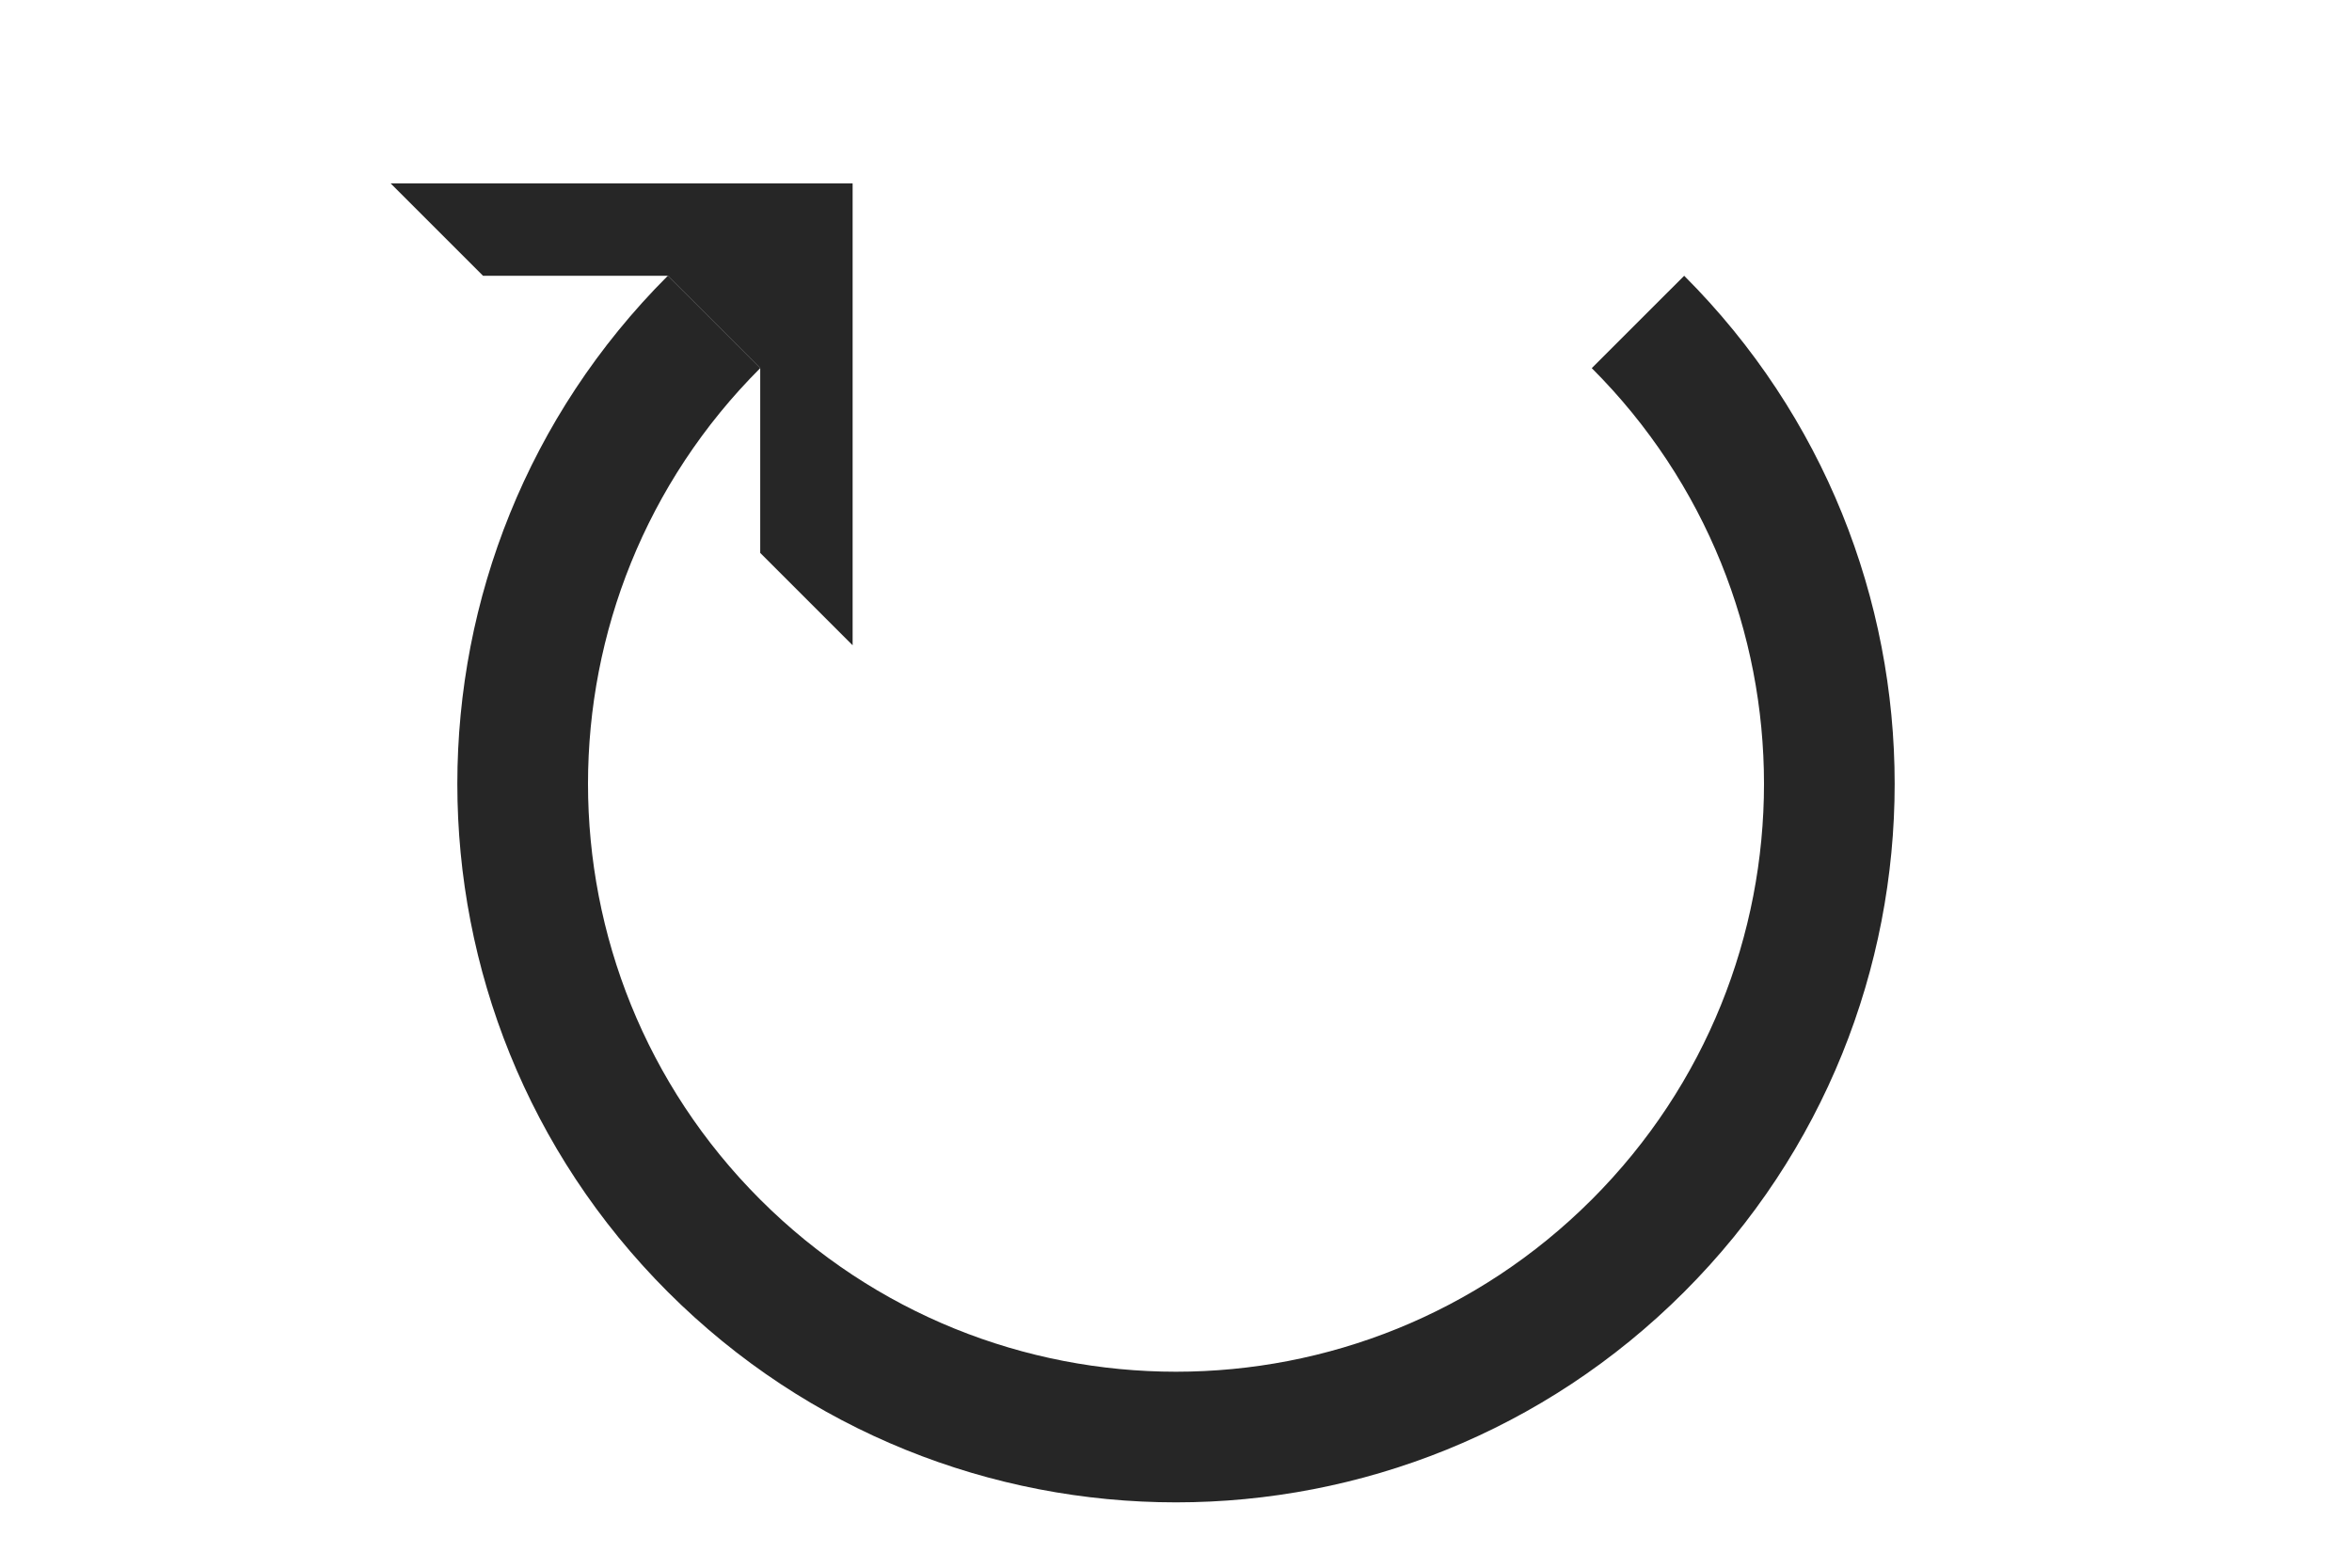
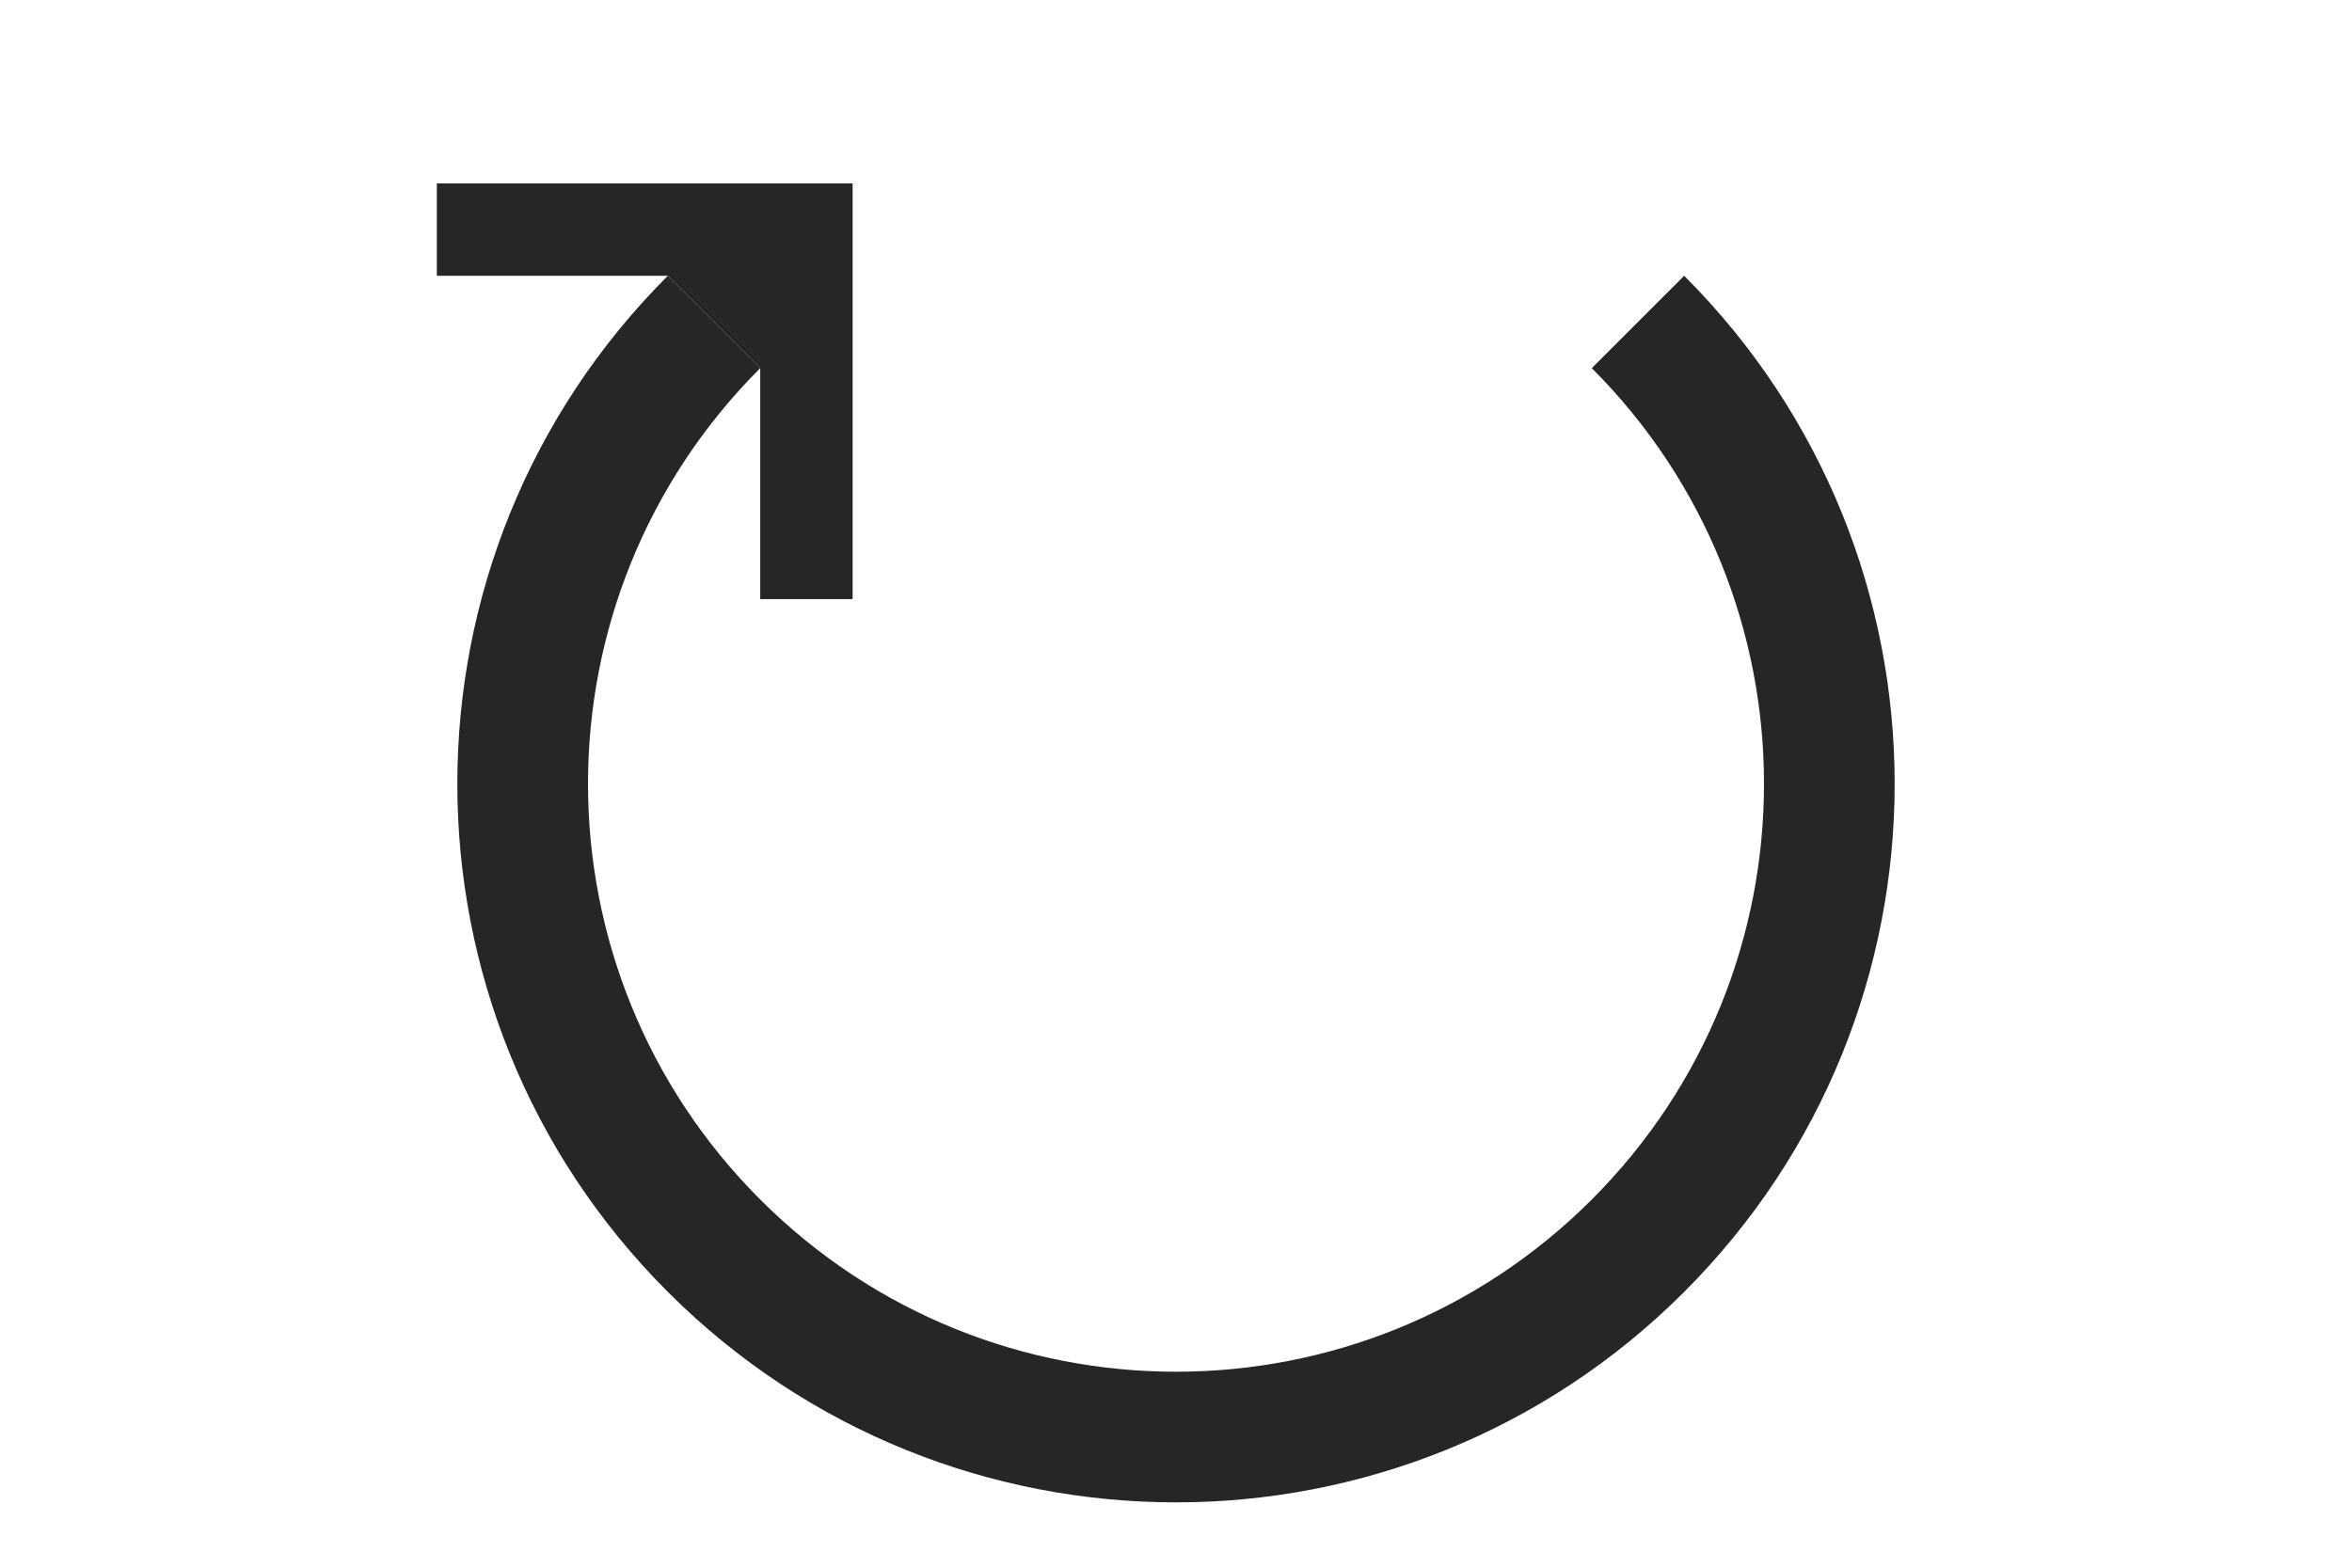
<svg xmlns="http://www.w3.org/2000/svg" width="18" height="12" id="svg2" version="1.1">
  <defs id="defs4" />
  <g id="layer1" transform="translate(-13,-73)">
    <g id="active-center" transform="matrix(1,0,0,-1,0,96)">
      <rect style="opacity:1;vector-effect:none;fill:#ff00ff;fill-opacity:0;stroke:none;stroke-width:2.302;stroke-linecap:square;stroke-linejoin:miter;stroke-miterlimit:8.3;stroke-dasharray:none;stroke-dashoffset:0;stroke-opacity:1;marker:none" id="decoration-center" width="18" height="12" x="13" y="11" />
    </g>
    <g id="g827" style="fill:#000000;fill-opacity:0.85" transform="rotate(45,33.85355,52.0901)">
      <path style="opacity:1;vector-effect:none;fill:#000000;fill-opacity:0.85;stroke:none;stroke-width:0.2;stroke-linecap:square;stroke-linejoin:miter;stroke-miterlimit:4;stroke-dasharray:none;stroke-dashoffset:0;stroke-opacity:1;marker:none" d="m 9,0.5 v 1 A 4.5,4.5 0 0 1 13.5,6 4.5,4.5 0 0 1 9,10.5 4.5,4.5 0 0 1 4.5,6 h -1 A 5.5,5.5 0 0 0 9,11.5 5.5,5.5 0 0 0 14.5,6 5.5,5.5 0 0 0 9,0.5 Z" transform="translate(35.5,73.5)" id="path818" />
-       <path style="fill:#000000;fill-opacity:0.85;stroke:none;stroke-width:1px;stroke-linecap:butt;stroke-linejoin:miter;stroke-opacity:1" d="m 39,79.5 h 1 l 1,1 h 1 L 39.5,78 37,80.5 h 1 z" id="path821" />
+       <path style="fill:#000000;fill-opacity:0.85;stroke:none;stroke-width:1px;stroke-linecap:butt;stroke-linejoin:miter;stroke-opacity:1" d="m 39,79.5 h 1 l 1.25,1.25 0.5,-0.5 L 39.5,78 l -2.25,2.25 0.5,0.5 z" id="path821" />
    </g>
  </g>
</svg>
